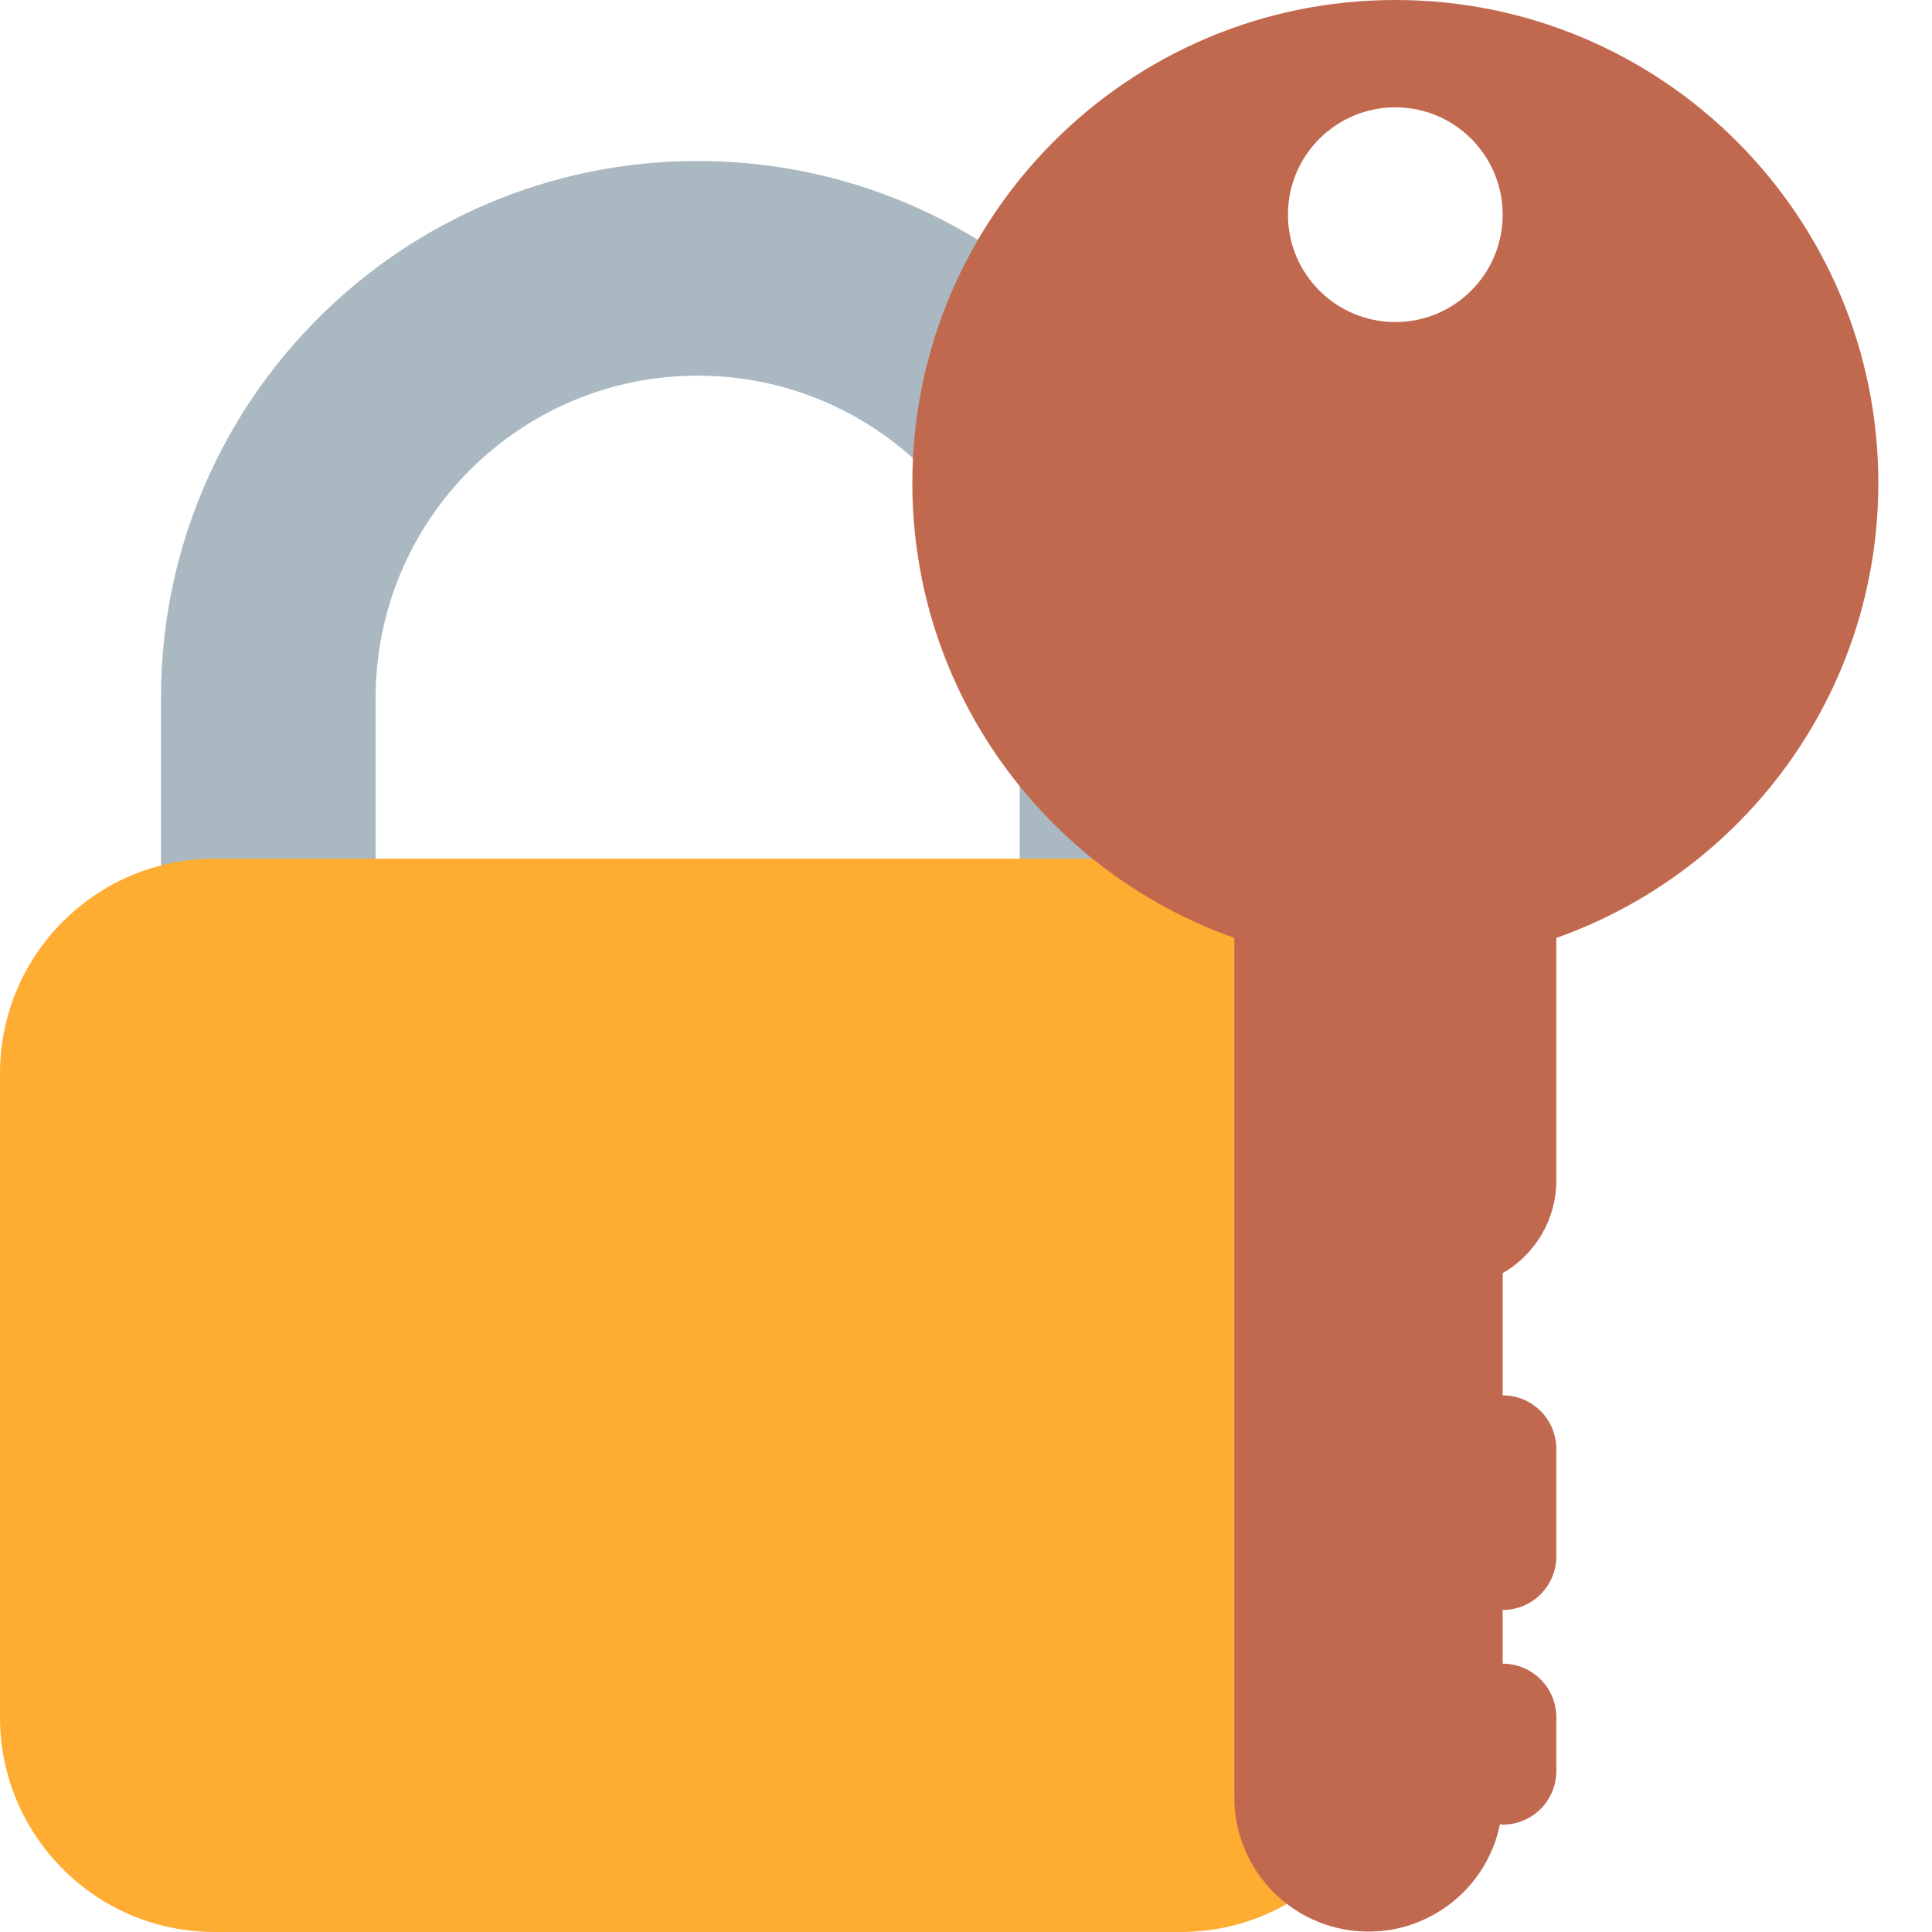
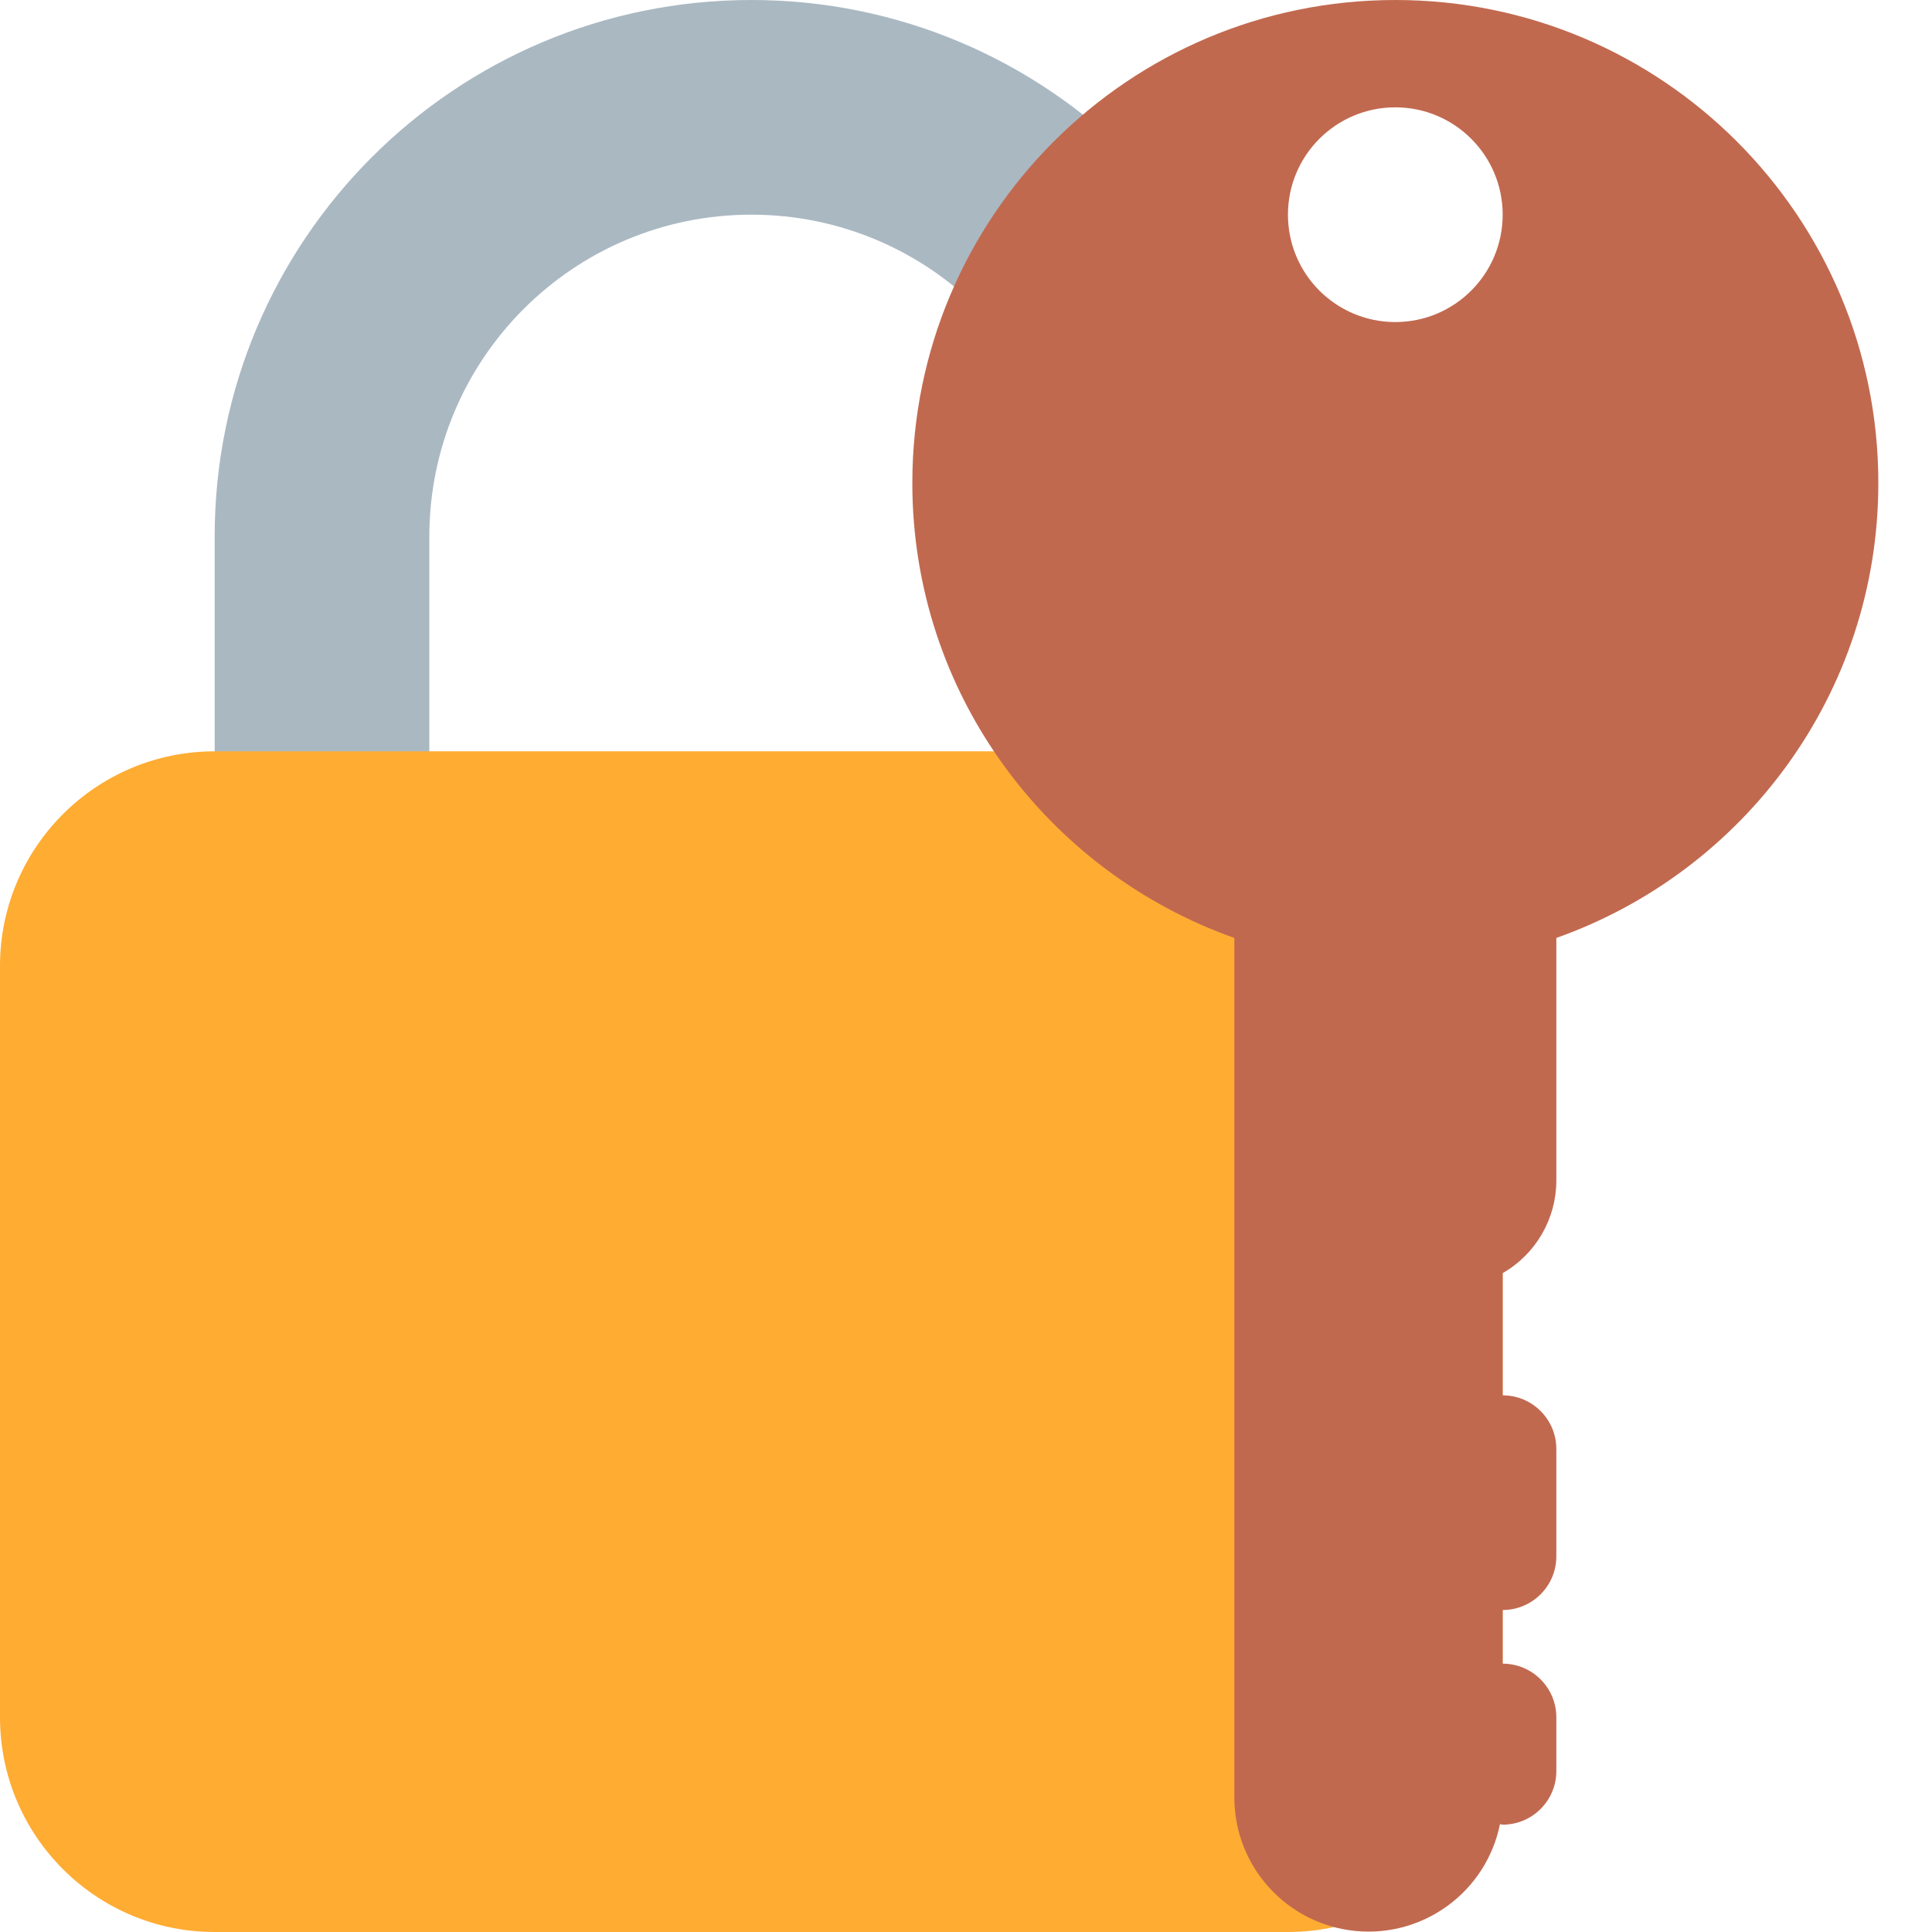
<svg xmlns="http://www.w3.org/2000/svg" viewBox="0 0 36 36">
-   <path fill="#AAB8C2" d="M13 3C7.477 3 3 7.477 3 13v10h4V13a6 6 0 0 1 12 0v10h4V13c0-5.523-4.477-10-10-10z" />
-   <path fill="#FFAC33" d="M26 32a4 4 0 0 1-4 4H4a4 4 0 0 1-4-4V20a4 4 0 0 1 4-4h18a4 4 0 0 1 4 4v12z" />
-   <path fill="#C1694F" d="M35 9c0-4.971-4.029-9-9-9s-9 4.029-9 9c0 3.917 2.507 7.24 6 8.477V33.5a2.5 2.5 0 0 0 4.95.49c.018.001.032.01.05.01a1 1 0 0 0 1-1v-1a1 1 0 0 0-1-1v-1a1 1 0 0 0 1-1v-2a1 1 0 0 0-1-1v-2.277A1.99 1.99 0 0 0 29 22v-4.523c3.493-1.236 6-4.559 6-8.477zm-9-7a2 2 0 1 1-.001 4.001A2 2 0 0 1 26 2z" />
+   <path fill="#AAB8C2" d="M14 0C8.477 0 4 4.477 4 10v10h4V10a6 6 0 0 1 12 0v10h4V10c0-5.523-4.477-10-10-10Z" />
+   <path fill="#FFAC33" d="M28 32a4 4 0 0 1-4 4H4a4 4 0 0 1-4-4V18a4 4 0 0 1 4-4h20a4 4 0 0 1 4 4v14Z" />
+   <path fill="#C1694F" d="M35 9a9 9 0 0 0-9-9 9 9 0 0 0-9 9c0 3.917 2.507 7.24 6 8.477V33.5a2.5 2.5 0 0 0 4.95.49c.018.001.032.01.05.01a1 1 0 0 0 1-1v-1a1 1 0 0 0-1-1v-1a1 1 0 0 0 1-1v-2a1 1 0 0 0-1-1v-2.277A1.99 1.99 0 0 0 29 22v-4.523c3.493-1.236 6-4.559 6-8.477Zm-9-7a2 2 0 1 1-.001 4.001A2 2 0 0 1 26 2Z" />
</svg>
